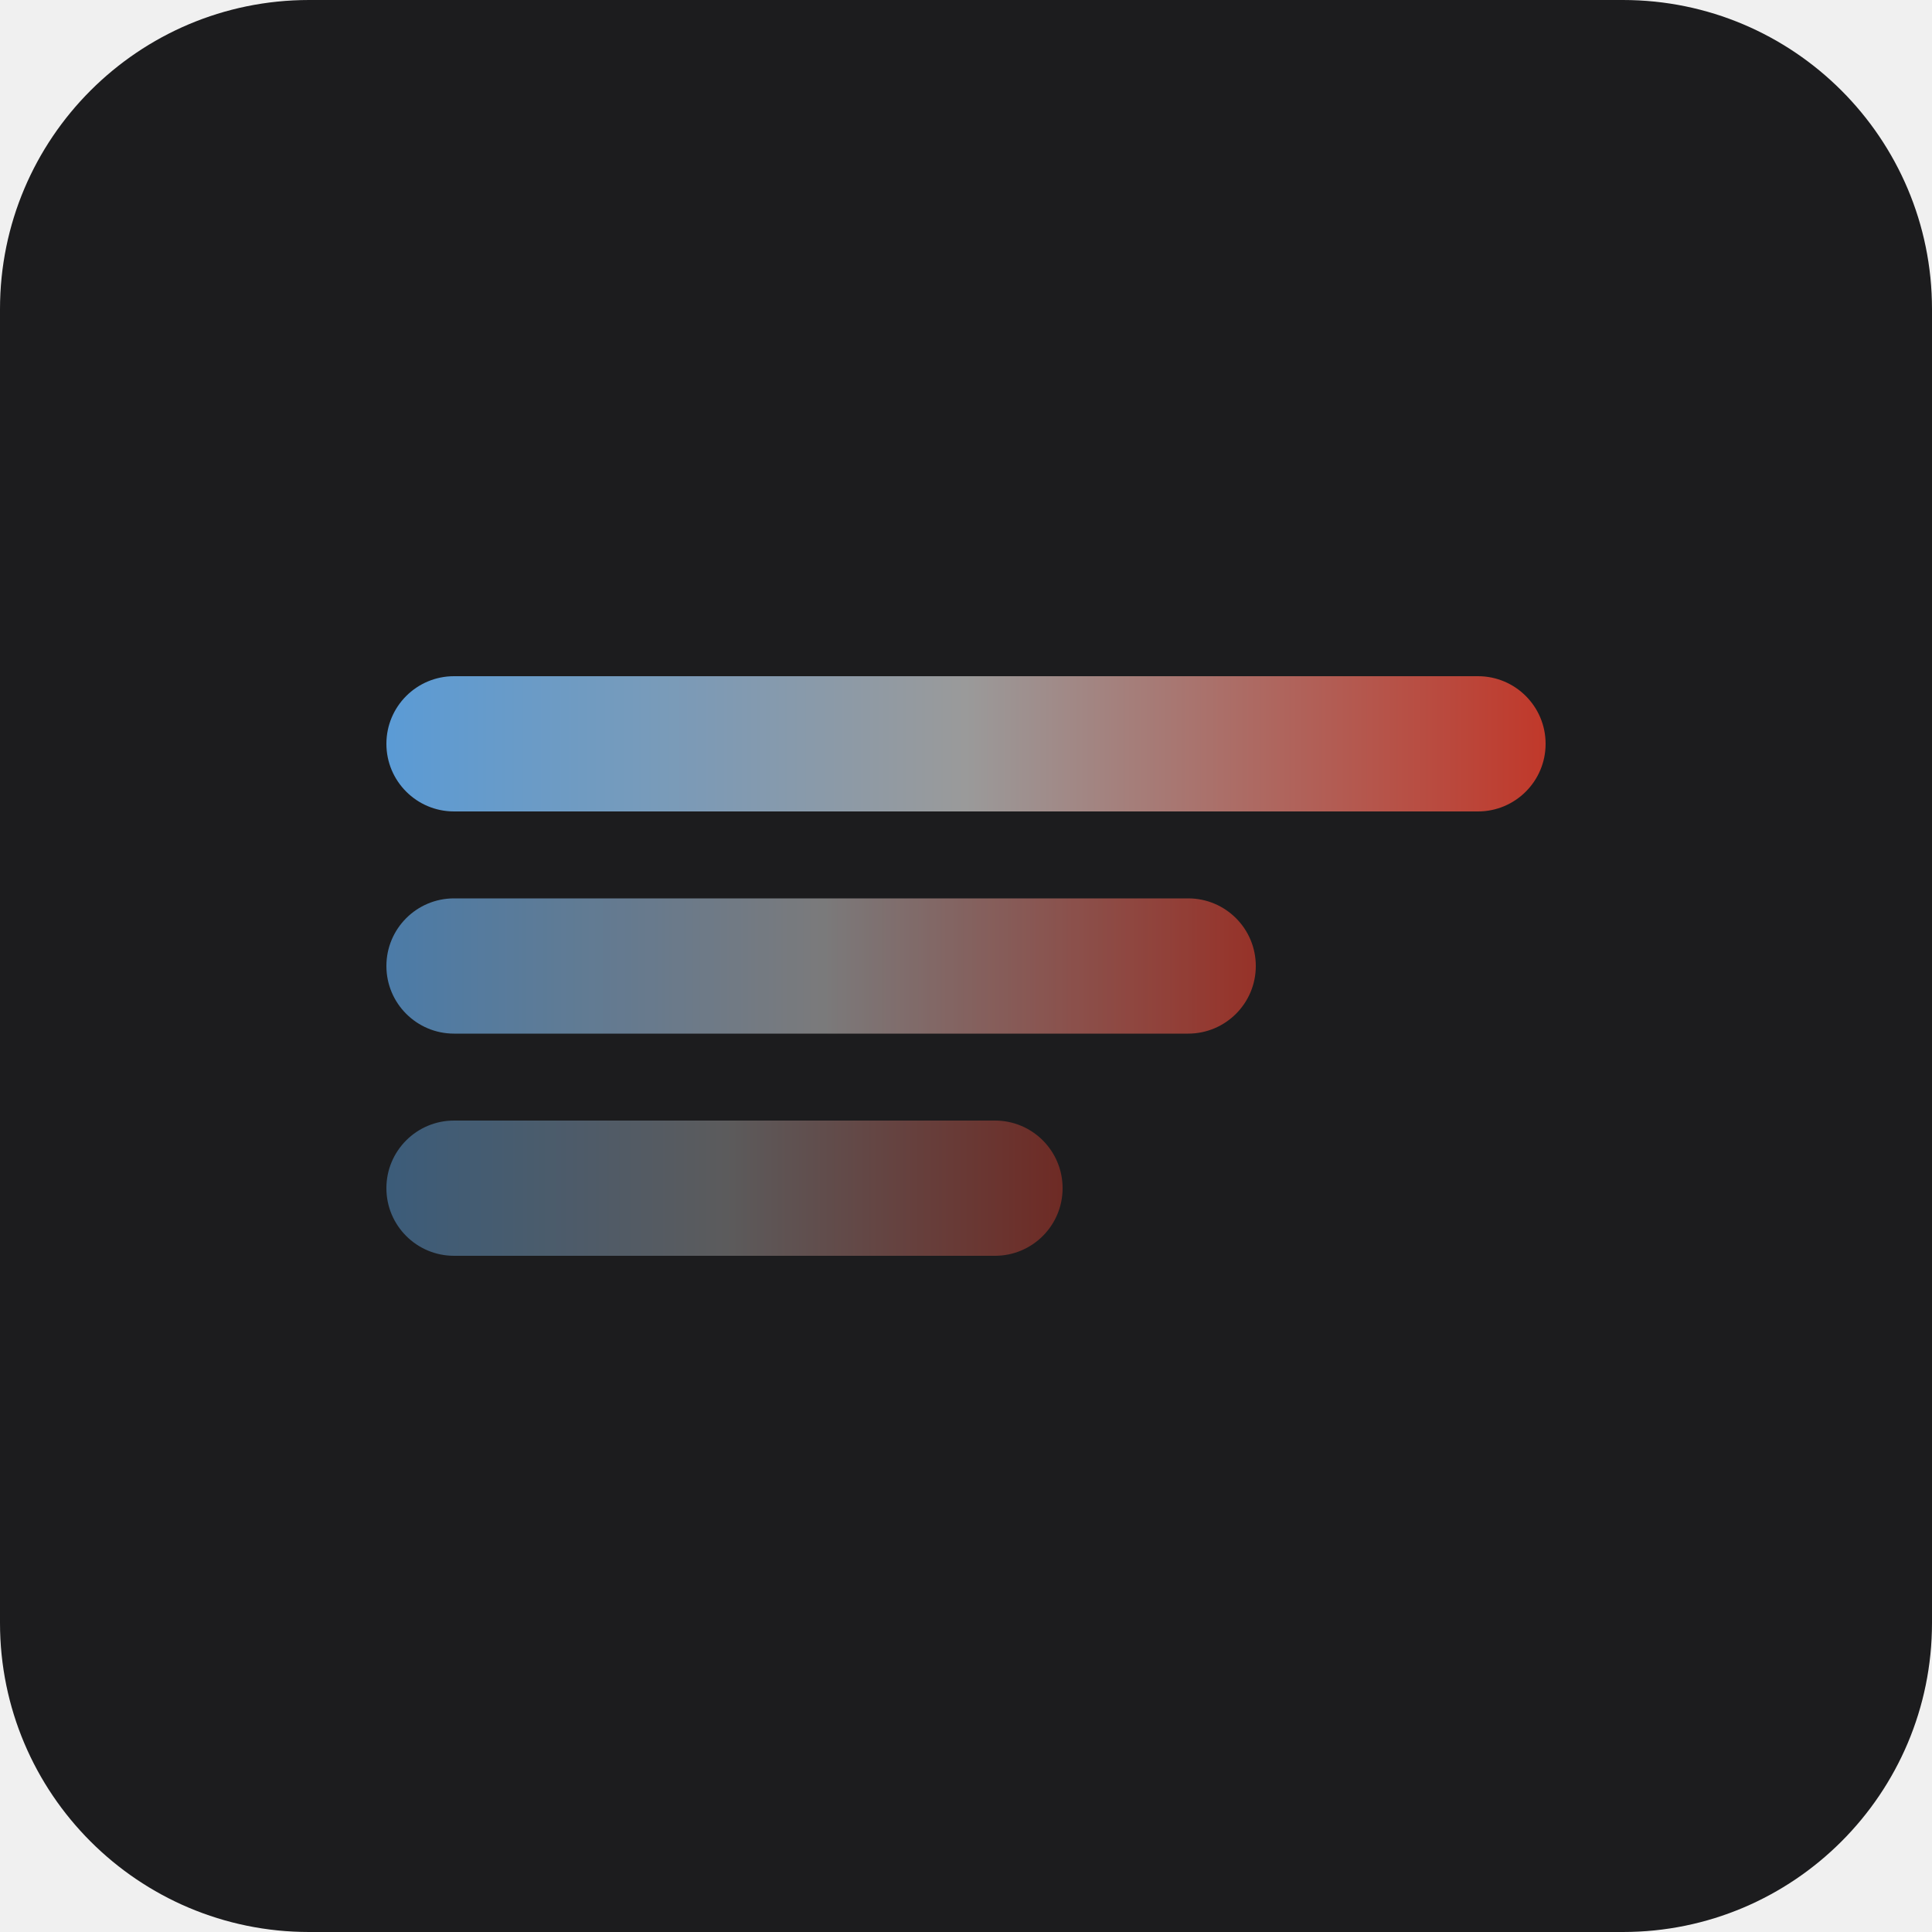
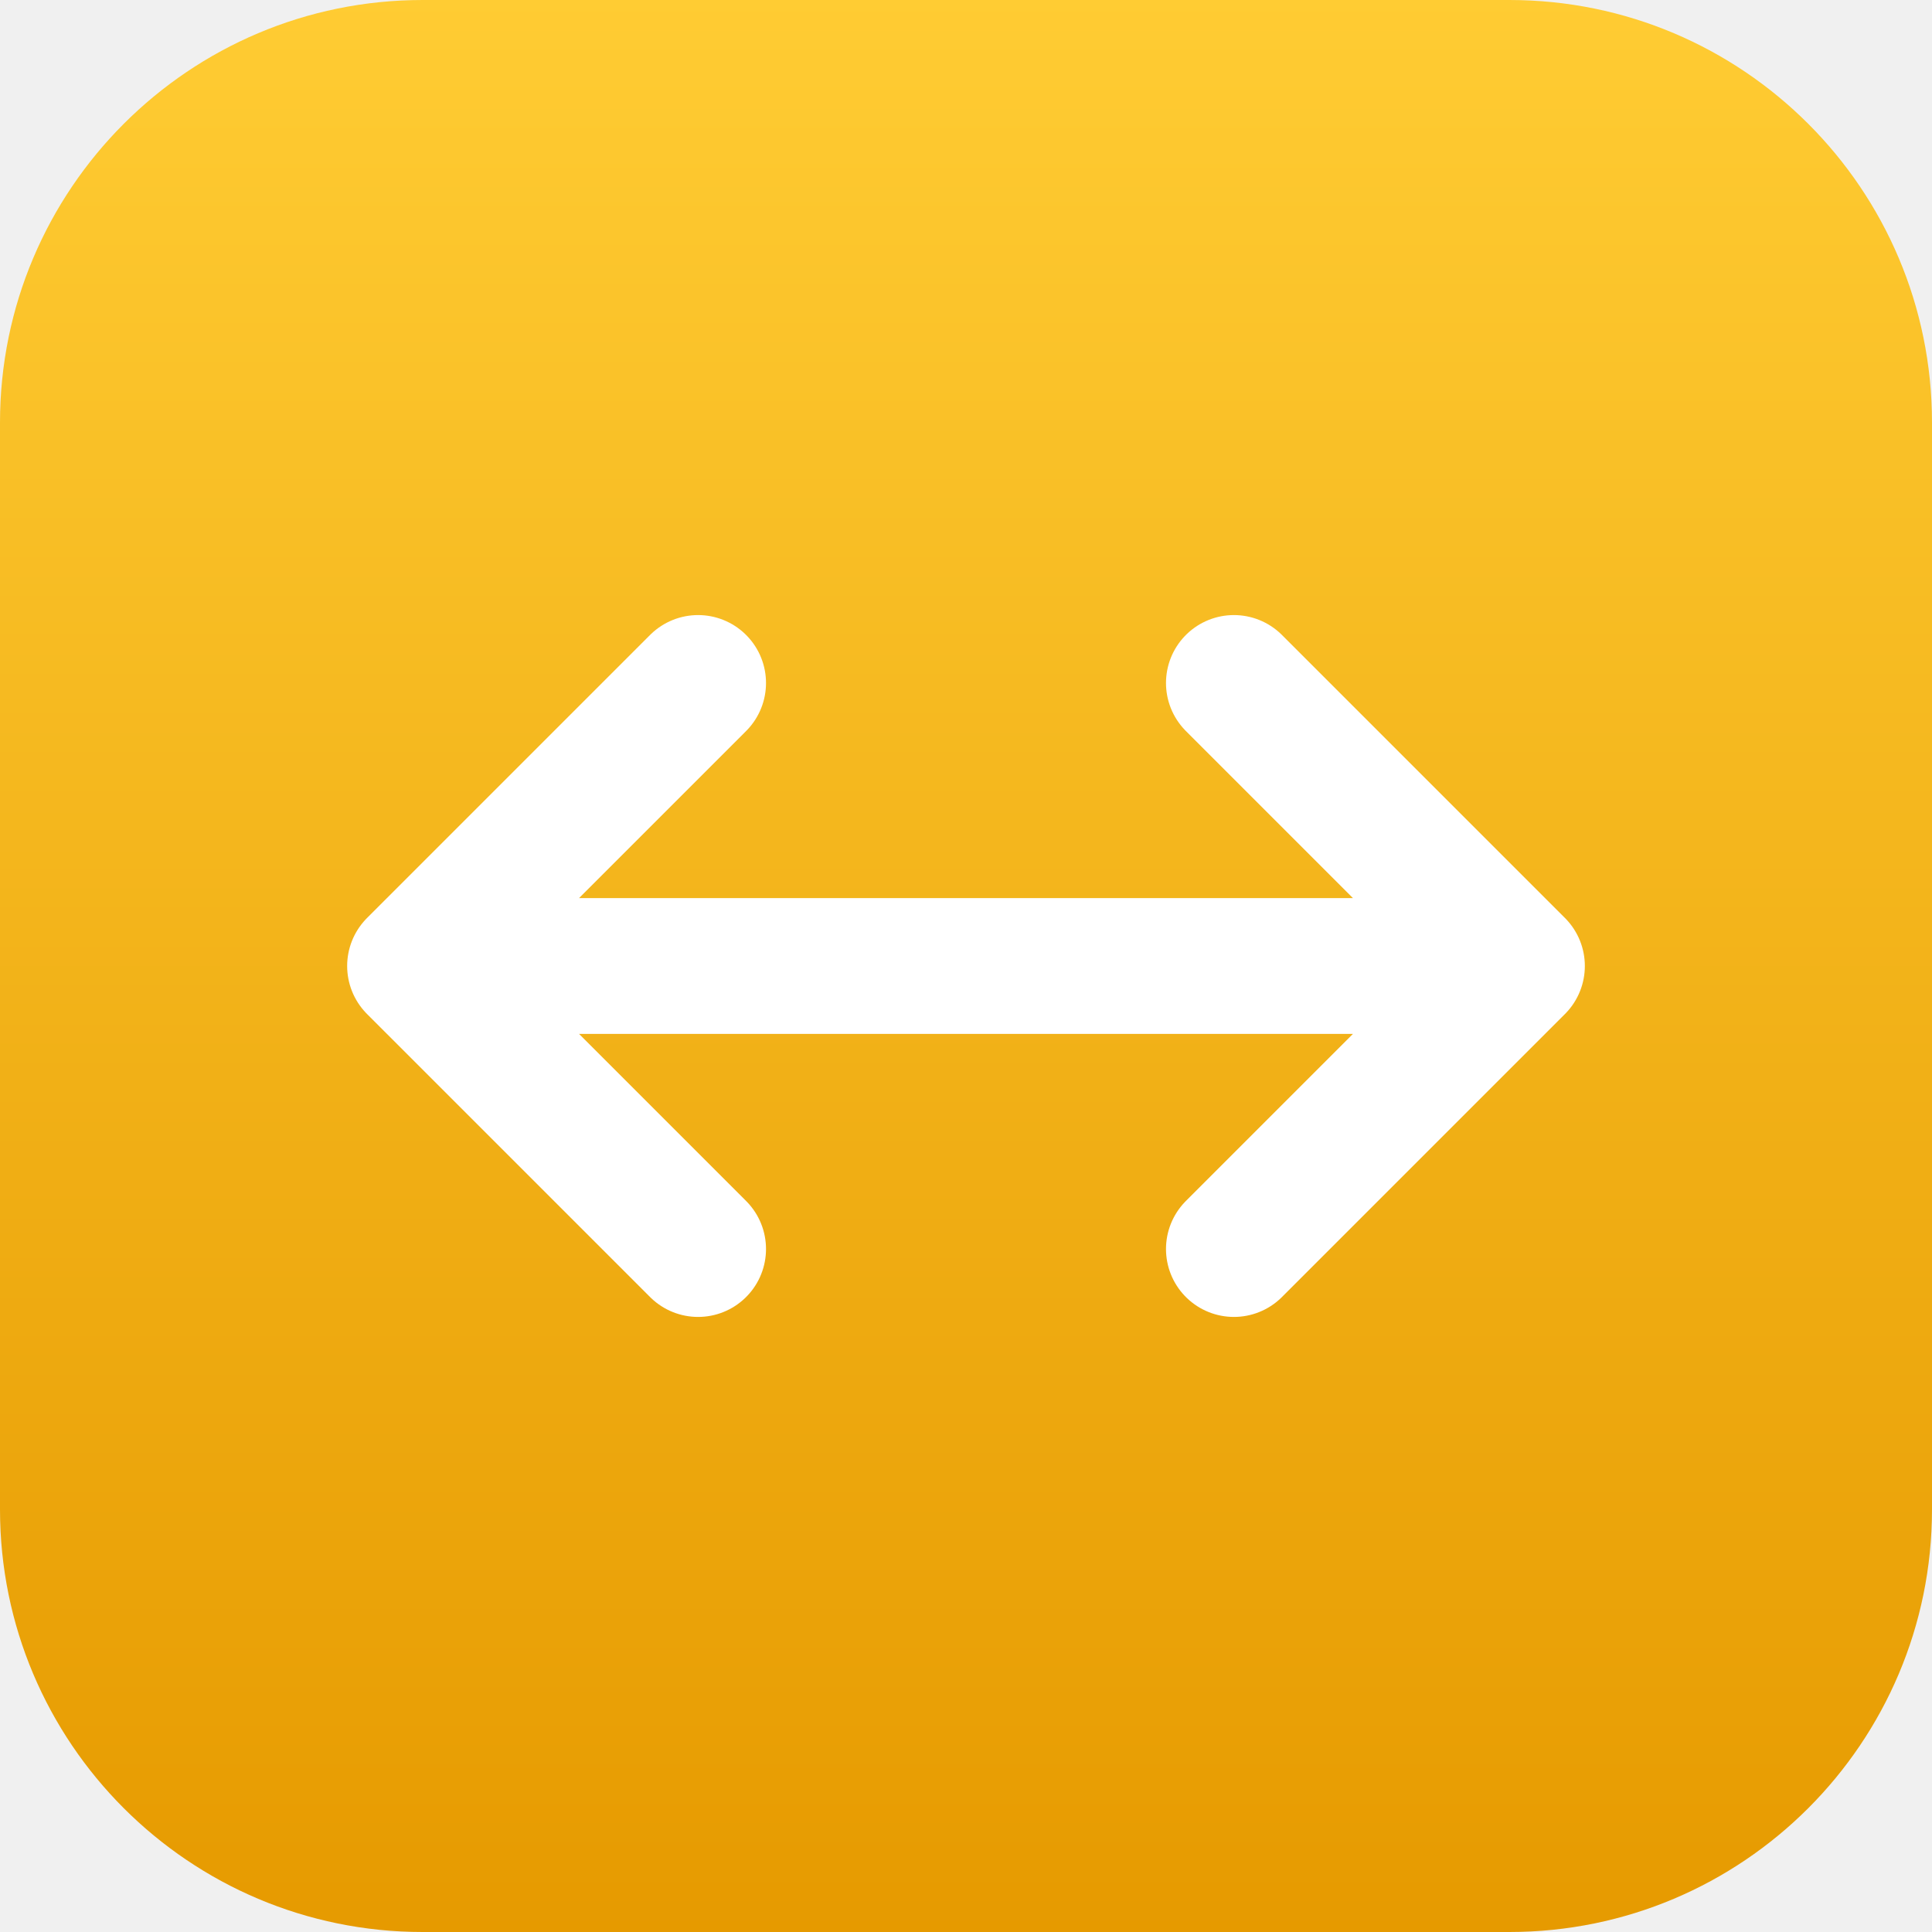
- <svg xmlns="http://www.w3.org/2000/svg" width="200" height="200" viewBox="0 0 200 200">
-   <rect width="200" height="200" fill="#1c1c1e" rx="32" />
+ <svg xmlns="http://www.w3.org/2000/svg" width="200" height="200" viewBox="0 0 1024 1024">
  <defs>
-     <linearGradient id="spectrum" x1="0" y1="0" x2="1" y2="0">
-       <stop offset="0%" stop-color="#5B9BD5" />
-       <stop offset="50%" stop-color="#9a9a9a" />
-       <stop offset="100%" stop-color="#c0392b" />
+     <linearGradient id="g" x1="0" y1="0" x2="0" y2="1">
+       <stop offset="0" stop-color="#ffcc33" />
+       <stop offset="1" stop-color="#e69a00" />
    </linearGradient>
  </defs>
-   <rect x="40" y="70" width="120" height="14" rx="7" fill="url(#spectrum)" />
-   <rect x="40" y="93" width="90" height="14" rx="7" fill="url(#spectrum)" opacity="0.75" />
-   <rect x="40" y="116" width="70" height="14" rx="7" fill="url(#spectrum)" opacity="0.5" />
+   <rect width="1024" height="1024" rx="224" fill="url(#g)" />
+   <g fill="none" stroke="#fff" stroke-linecap="round" stroke-linejoin="round" stroke-width="72">
+     <path d="M220 512H804M370 362L220 512L370 662M654 362L804 512L654 662" />
+   </g>
</svg>
